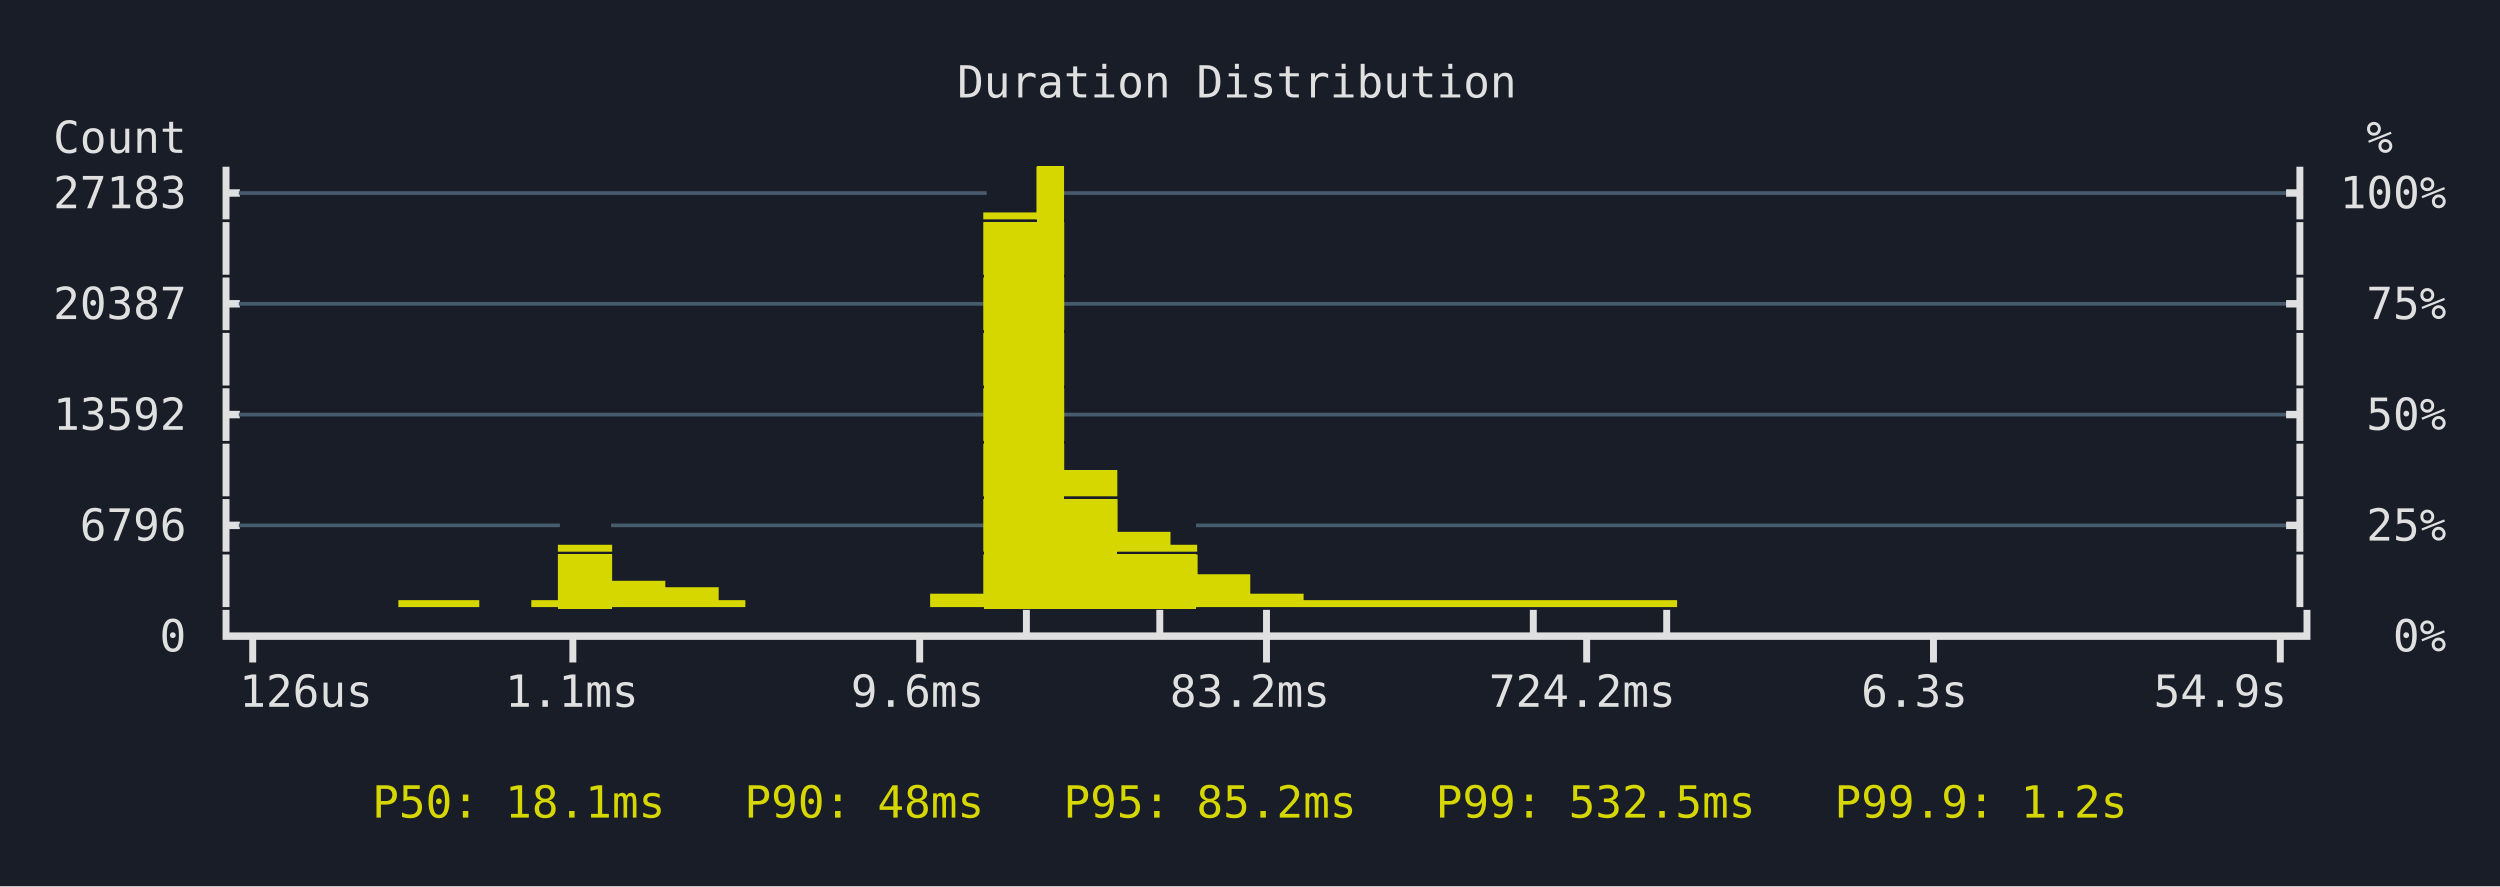
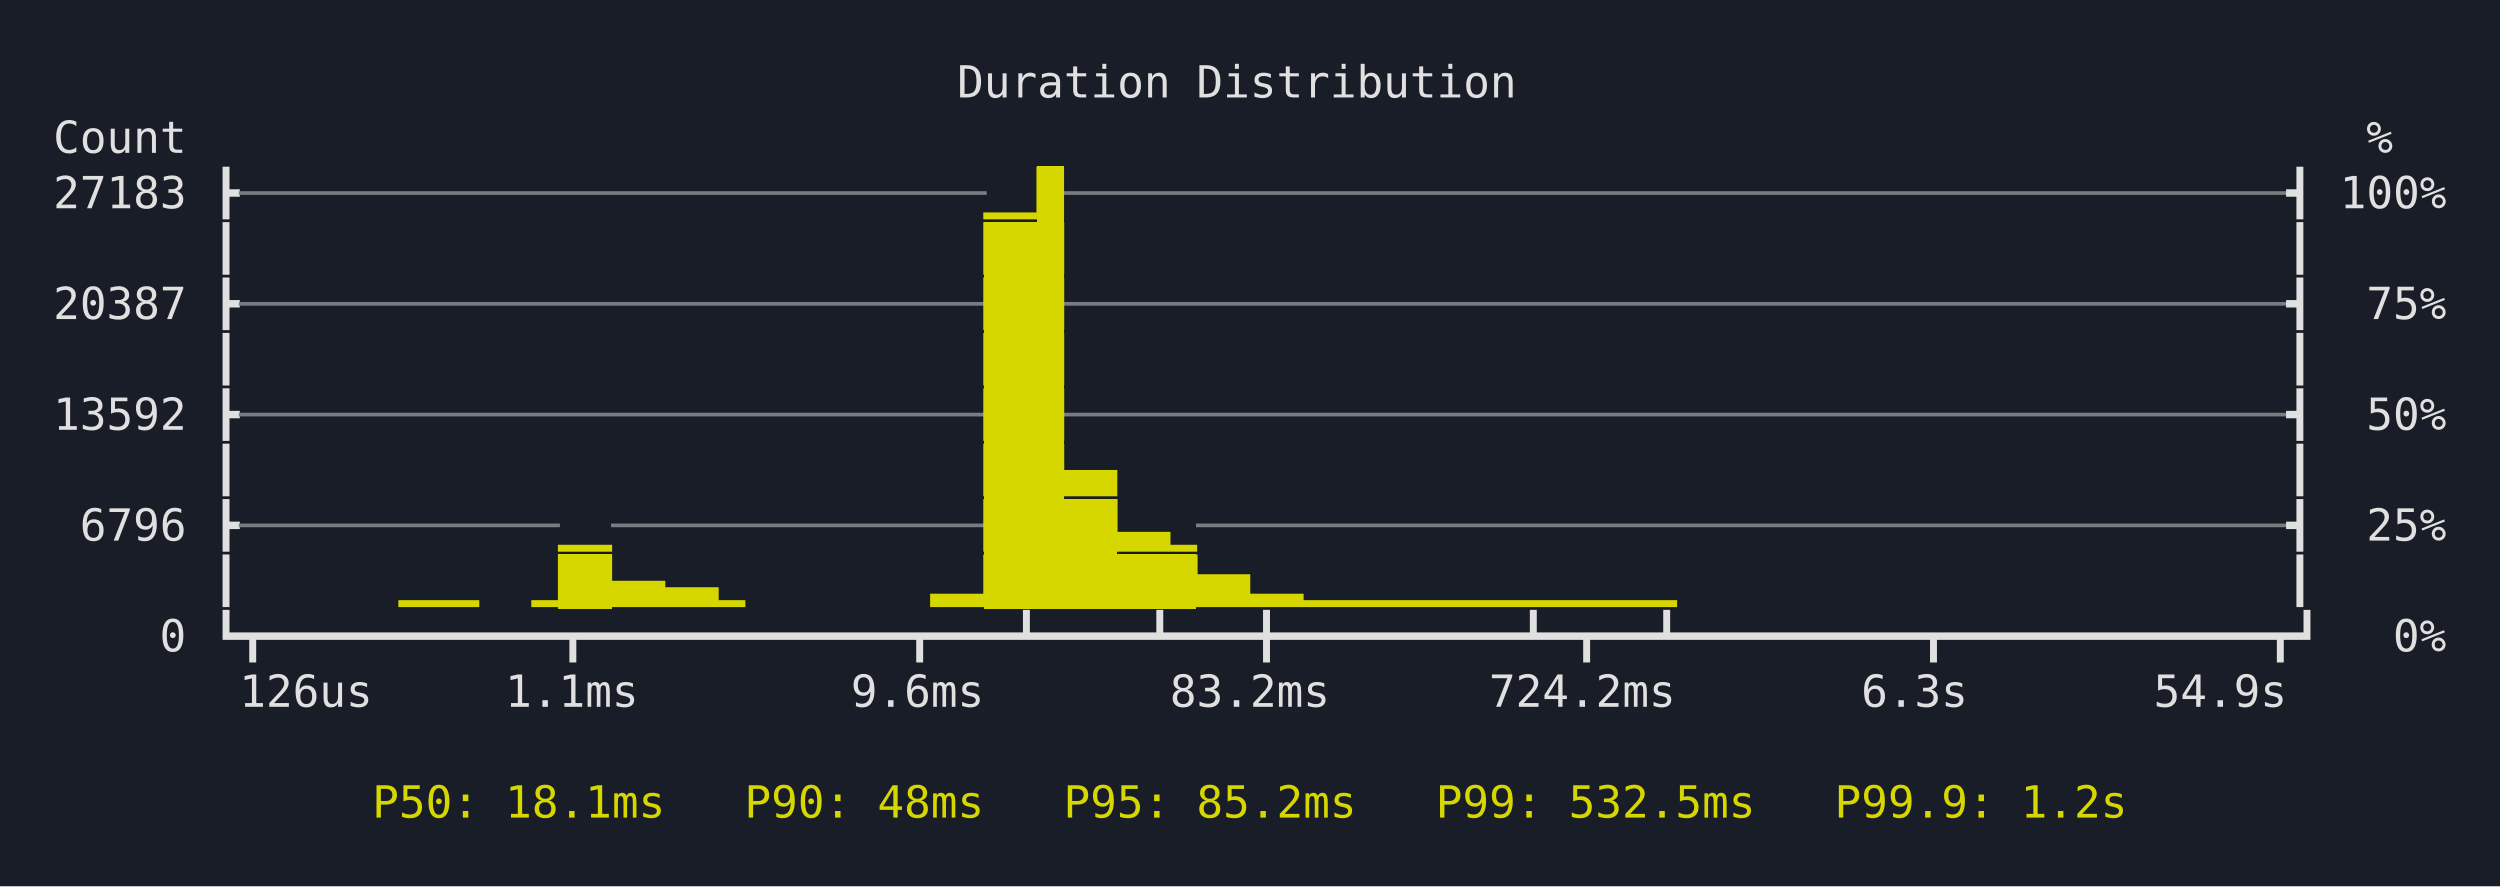
<svg xmlns="http://www.w3.org/2000/svg" width="677" height="240" viewBox="0 0 677 240">
  <rect width="100%" height="100%" fill="#191d27" />
  <g font-family="ui-monospace, 'SF Mono', SFMono-Regular, Menlo, Consolas, 'DejaVu Sans Mono', monospace" font-size="12">
    <rect x="280.8" y="45" width="7.2" height="15" fill="#d7d700" shape-rendering="crispEdges" />
    <rect x="266.4" y="60" width="21.6" height="15" fill="#d7d700" shape-rendering="crispEdges" />
    <rect x="266.4" y="75" width="21.6" height="15" fill="#d7d700" shape-rendering="crispEdges" />
    <rect x="266.4" y="90" width="21.6" height="15" fill="#d7d700" shape-rendering="crispEdges" />
    <rect x="266.4" y="105" width="21.6" height="15" fill="#d7d700" shape-rendering="crispEdges" />
    <rect x="266.4" y="120" width="21.6" height="15" fill="#d7d700" shape-rendering="crispEdges" />
    <rect x="266.4" y="135" width="36" height="15" fill="#d7d700" shape-rendering="crispEdges" />
    <rect x="151.2" y="150" width="14.4" height="15" fill="#d7d700" shape-rendering="crispEdges" />
    <rect x="266.4" y="150" width="57.6" height="15" fill="#d7d700" shape-rendering="crispEdges" />
    <text x="259.2" y="26.4" fill="#e0e0e0" textLength="57.6" lengthAdjust="spacing">Duration</text>
    <text x="324" y="26.4" fill="#e0e0e0" textLength="86.4" lengthAdjust="spacing">Distribution</text>
    <text x="14.4" y="41.4" fill="#e0e0e0" textLength="36" lengthAdjust="spacing">Count</text>
    <text x="640.8" y="41.4" fill="#e0e0e0">%</text>
    <text x="14.4" y="56.4" fill="#e0e0e0" textLength="36" lengthAdjust="spacing">27183</text>
    <text x="57.6" y="56.4" fill="#e0e0e0">┣</text>
-     <text x="64.8" y="56.4" fill="#465c6d" textLength="201.6" lengthAdjust="spacing">────────────────────────────</text>
+     <text x="64.8" y="56.4" fill="#797c81" textLength="201.6" lengthAdjust="spacing">────────────────────────────</text>
    <text x="266.4" y="56.4" fill="#d7d700" textLength="14.4" lengthAdjust="spacing">▁▁</text>
-     <text x="288" y="56.4" fill="#465c6d" textLength="331.2" lengthAdjust="spacing">──────────────────────────────────────────────</text>
+     <text x="288" y="56.4" fill="#797c81" textLength="331.2" lengthAdjust="spacing">──────────────────────────────────────────────</text>
    <text x="619.2" y="56.4" fill="#e0e0e0">┫</text>
    <text x="633.6" y="56.4" fill="#e0e0e0" textLength="28.8" lengthAdjust="spacing">100%</text>
    <text x="57.6" y="71.4" fill="#e0e0e0">┃</text>
    <text x="619.2" y="71.4" fill="#e0e0e0">┃</text>
    <text x="14.4" y="86.4" fill="#e0e0e0" textLength="36" lengthAdjust="spacing">20387</text>
    <text x="57.6" y="86.4" fill="#e0e0e0">┣</text>
-     <text x="64.8" y="86.4" fill="#465c6d" textLength="201.6" lengthAdjust="spacing">────────────────────────────</text>
-     <text x="288" y="86.4" fill="#465c6d" textLength="331.2" lengthAdjust="spacing">──────────────────────────────────────────────</text>
+     <text x="64.8" y="86.4" fill="#797c81" textLength="201.6" lengthAdjust="spacing">────────────────────────────</text>
+     <text x="288" y="86.4" fill="#797c81" textLength="331.2" lengthAdjust="spacing">──────────────────────────────────────────────</text>
    <text x="619.2" y="86.4" fill="#e0e0e0">┫</text>
    <text x="640.8" y="86.4" fill="#e0e0e0" textLength="21.6" lengthAdjust="spacing">75%</text>
    <text x="57.6" y="101.4" fill="#e0e0e0">┃</text>
    <text x="619.2" y="101.4" fill="#e0e0e0">┃</text>
    <text x="14.4" y="116.4" fill="#e0e0e0" textLength="36" lengthAdjust="spacing">13592</text>
    <text x="57.6" y="116.4" fill="#e0e0e0">┣</text>
-     <text x="64.8" y="116.4" fill="#465c6d" textLength="201.6" lengthAdjust="spacing">────────────────────────────</text>
-     <text x="288" y="116.4" fill="#465c6d" textLength="331.2" lengthAdjust="spacing">──────────────────────────────────────────────</text>
+     <text x="64.8" y="116.4" fill="#797c81" textLength="201.6" lengthAdjust="spacing">────────────────────────────</text>
+     <text x="288" y="116.4" fill="#797c81" textLength="331.2" lengthAdjust="spacing">──────────────────────────────────────────────</text>
    <text x="619.2" y="116.4" fill="#e0e0e0">┫</text>
    <text x="640.8" y="116.4" fill="#e0e0e0" textLength="21.6" lengthAdjust="spacing">50%</text>
    <text x="57.6" y="131.4" fill="#e0e0e0">┃</text>
    <text x="288" y="131.4" fill="#d7d700" textLength="14.4" lengthAdjust="spacing">▄▄</text>
    <text x="619.2" y="131.4" fill="#e0e0e0">┃</text>
    <text x="21.6" y="146.4" fill="#e0e0e0" textLength="28.8" lengthAdjust="spacing">6796</text>
    <text x="57.6" y="146.4" fill="#e0e0e0">┣</text>
-     <text x="64.8" y="146.4" fill="#465c6d" textLength="86.4" lengthAdjust="spacing">────────────</text>
+     <text x="64.8" y="146.4" fill="#797c81" textLength="86.4" lengthAdjust="spacing">────────────</text>
    <text x="151.2" y="146.4" fill="#d7d700" textLength="14.4" lengthAdjust="spacing">▁▁</text>
-     <text x="165.6" y="146.4" fill="#465c6d" textLength="100.8" lengthAdjust="spacing">──────────────</text>
+     <text x="165.6" y="146.4" fill="#797c81" textLength="100.8" lengthAdjust="spacing">──────────────</text>
    <text x="302.4" y="146.4" fill="#d7d700" textLength="21.6" lengthAdjust="spacing">▃▃▁</text>
-     <text x="324" y="146.4" fill="#465c6d" textLength="295.2" lengthAdjust="spacing">─────────────────────────────────────────</text>
+     <text x="324" y="146.4" fill="#797c81" textLength="295.2" lengthAdjust="spacing">─────────────────────────────────────────</text>
    <text x="619.2" y="146.4" fill="#e0e0e0">┫</text>
    <text x="640.8" y="146.4" fill="#e0e0e0" textLength="21.6" lengthAdjust="spacing">25%</text>
    <text x="57.6" y="161.4" fill="#e0e0e0">┃</text>
    <text x="108" y="161.4" fill="#d7d700" textLength="21.6" lengthAdjust="spacing">▁▁▁</text>
    <text x="144" y="161.4" fill="#d7d700">▁</text>
    <text x="165.6" y="161.4" fill="#d7d700" textLength="36" lengthAdjust="spacing">▄▄▃▃▁</text>
    <text x="252" y="161.4" fill="#d7d700" textLength="14.4" lengthAdjust="spacing">▂▂</text>
    <text x="324" y="161.4" fill="#d7d700" textLength="129.6" lengthAdjust="spacing">▅▅▂▂▁▁▁▁▁▁▁▁▁▁▁▁▁▁</text>
    <text x="619.2" y="161.4" fill="#e0e0e0">┃</text>
    <text x="43.2" y="176.4" fill="#e0e0e0">0</text>
    <text x="57.6" y="176.4" fill="#e0e0e0" textLength="568.8" lengthAdjust="spacing">┗┳━━━━━━━━━━━┳━━━━━━━━━━━━┳━━━┻━━━━┻━━━╋━━━━━━━━━┻━┳━━┻━━━━━━━━━┳━━━━━━━━━━━━┳┛</text>
    <text x="648" y="176.4" fill="#e0e0e0" textLength="14.4" lengthAdjust="spacing">0%</text>
    <text x="64.8" y="191.4" fill="#e0e0e0" textLength="36" lengthAdjust="spacing">126us</text>
    <text x="136.8" y="191.4" fill="#e0e0e0" textLength="36" lengthAdjust="spacing">1.1ms</text>
    <text x="230.4" y="191.4" fill="#e0e0e0" textLength="36" lengthAdjust="spacing">9.6ms</text>
    <text x="316.8" y="191.4" fill="#e0e0e0" textLength="43.2" lengthAdjust="spacing">83.2ms</text>
    <text x="403.2" y="191.4" fill="#e0e0e0" textLength="50.4" lengthAdjust="spacing">724.2ms</text>
    <text x="504" y="191.4" fill="#e0e0e0" textLength="28.8" lengthAdjust="spacing">6.3s</text>
    <text x="583.2" y="191.4" fill="#e0e0e0" textLength="36" lengthAdjust="spacing">54.9s</text>
    <text x="100.8" y="221.4" fill="#d7d700" textLength="28.8" lengthAdjust="spacing">P50:</text>
    <text x="136.8" y="221.4" fill="#d7d700" textLength="43.2" lengthAdjust="spacing">18.1ms</text>
    <text x="201.6" y="221.4" fill="#d7d700" textLength="28.8" lengthAdjust="spacing">P90:</text>
    <text x="237.6" y="221.4" fill="#d7d700" textLength="28.8" lengthAdjust="spacing">48ms</text>
    <text x="288" y="221.4" fill="#d7d700" textLength="28.8" lengthAdjust="spacing">P95:</text>
    <text x="324" y="221.4" fill="#d7d700" textLength="43.2" lengthAdjust="spacing">85.2ms</text>
    <text x="388.8" y="221.4" fill="#d7d700" textLength="28.8" lengthAdjust="spacing">P99:</text>
    <text x="424.8" y="221.4" fill="#d7d700" textLength="50.4" lengthAdjust="spacing">532.5ms</text>
    <text x="496.8" y="221.4" fill="#d7d700" textLength="43.2" lengthAdjust="spacing">P99.9:</text>
    <text x="547.2" y="221.4" fill="#d7d700" textLength="28.8" lengthAdjust="spacing">1.2s</text>
    <text x="280.8" y="56.4" fill="#d7d700">█</text>
    <text x="266.4" y="71.4" fill="#d7d700" textLength="21.6" lengthAdjust="spacing">███</text>
    <text x="266.4" y="86.4" fill="#d7d700" textLength="21.6" lengthAdjust="spacing">███</text>
    <text x="266.4" y="101.4" fill="#d7d700" textLength="21.6" lengthAdjust="spacing">███</text>
    <text x="266.4" y="116.4" fill="#d7d700" textLength="21.6" lengthAdjust="spacing">███</text>
    <text x="266.4" y="131.4" fill="#d7d700" textLength="21.6" lengthAdjust="spacing">███</text>
    <text x="266.4" y="146.4" fill="#d7d700" textLength="36" lengthAdjust="spacing">█████</text>
    <text x="151.2" y="161.4" fill="#d7d700" textLength="14.4" lengthAdjust="spacing">██</text>
    <text x="266.4" y="161.4" fill="#d7d700" textLength="57.6" lengthAdjust="spacing">████████</text>
  </g>
</svg>
